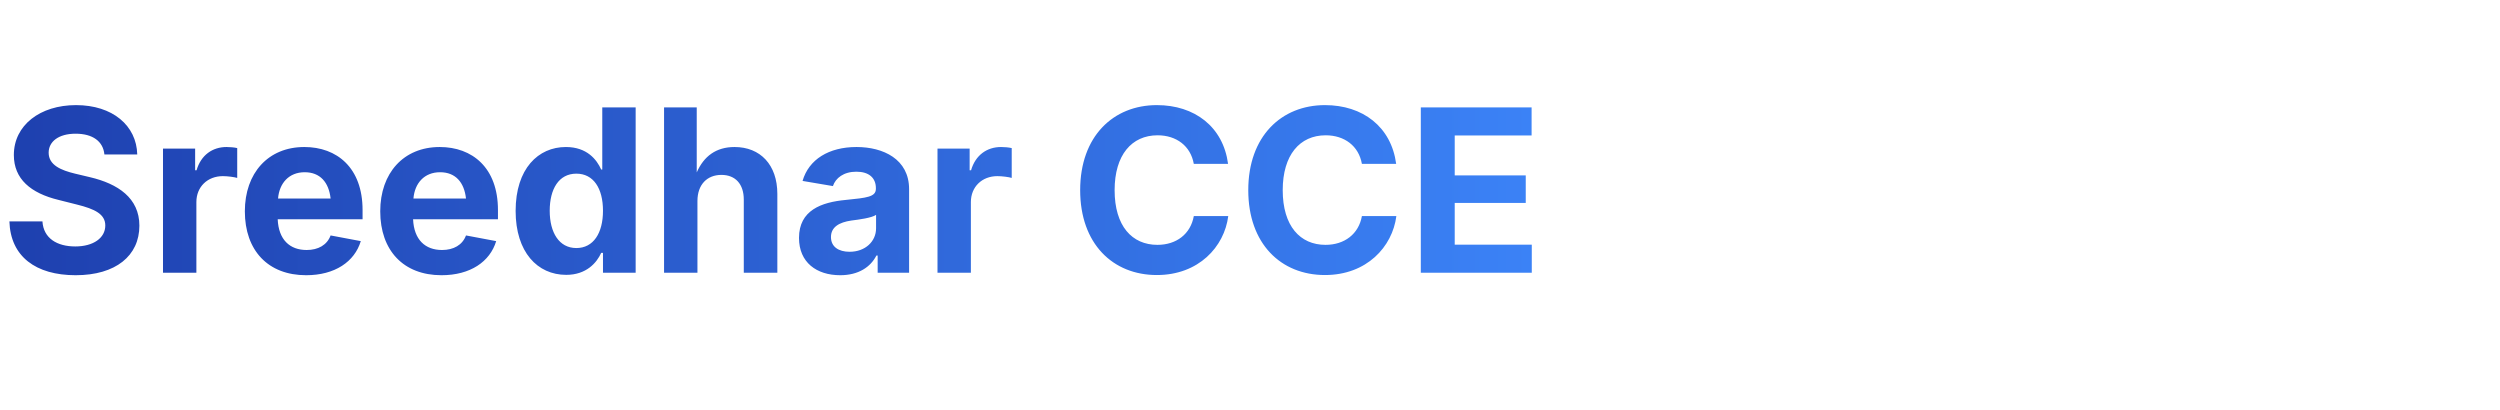
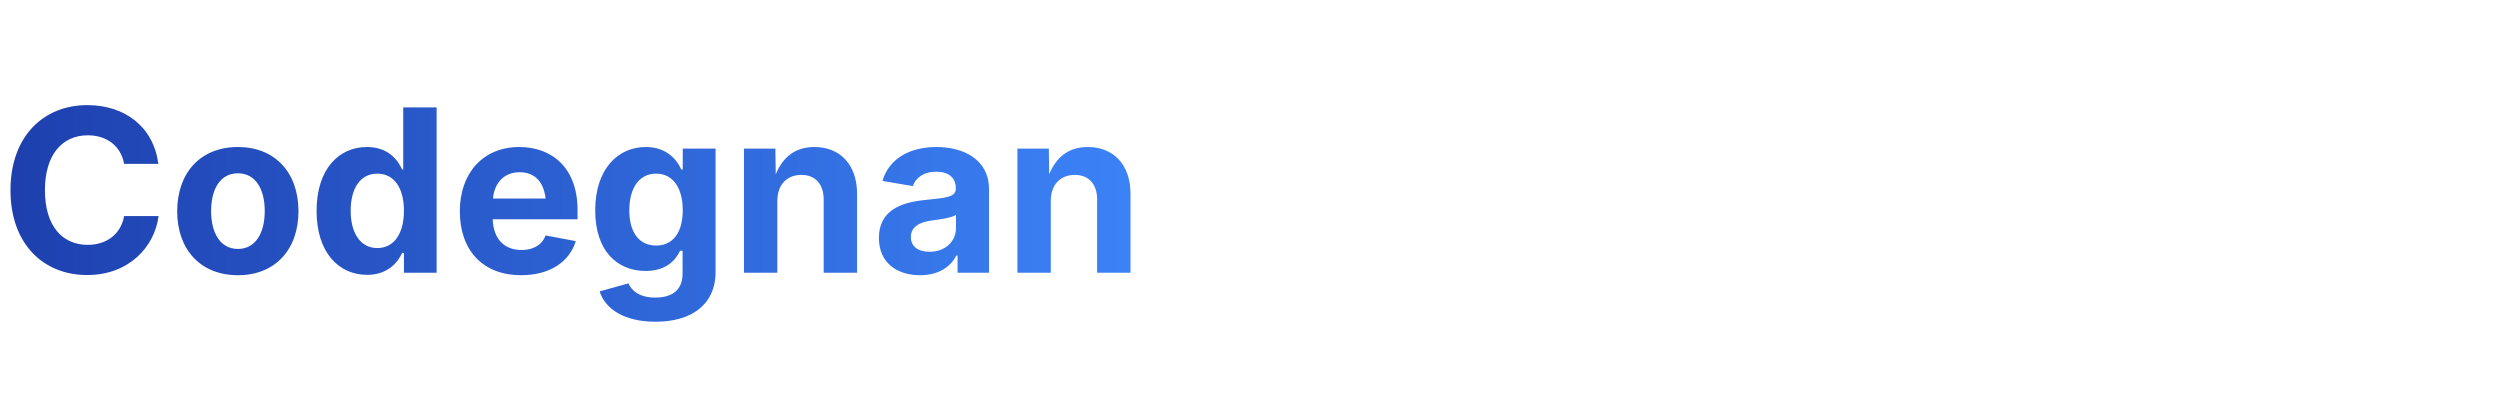
<svg xmlns="http://www.w3.org/2000/svg" viewBox="0 0 220 36" width="220" height="36">
  <defs>
    <linearGradient id="brand" x1="0%" y1="0%" x2="100%" y2="0%">
      <stop offset="0%" style="stop-color:#1e40af" />
      <stop offset="100%" style="stop-color:#3b82f6" />
    </linearGradient>
  </defs>
-   <text x="0" y="24" font-family="system-ui, -apple-system, 'Segoe UI', sans-serif" font-size="20" font-weight="700" fill="url(#brand)">Sreedhar CCE</text>
+   <text x="0" y="24" font-family="system-ui, -apple-system, 'Segoe UI', sans-serif" font-size="20" font-weight="700" fill="url(#brand)">Codegnan</text>
</svg>
